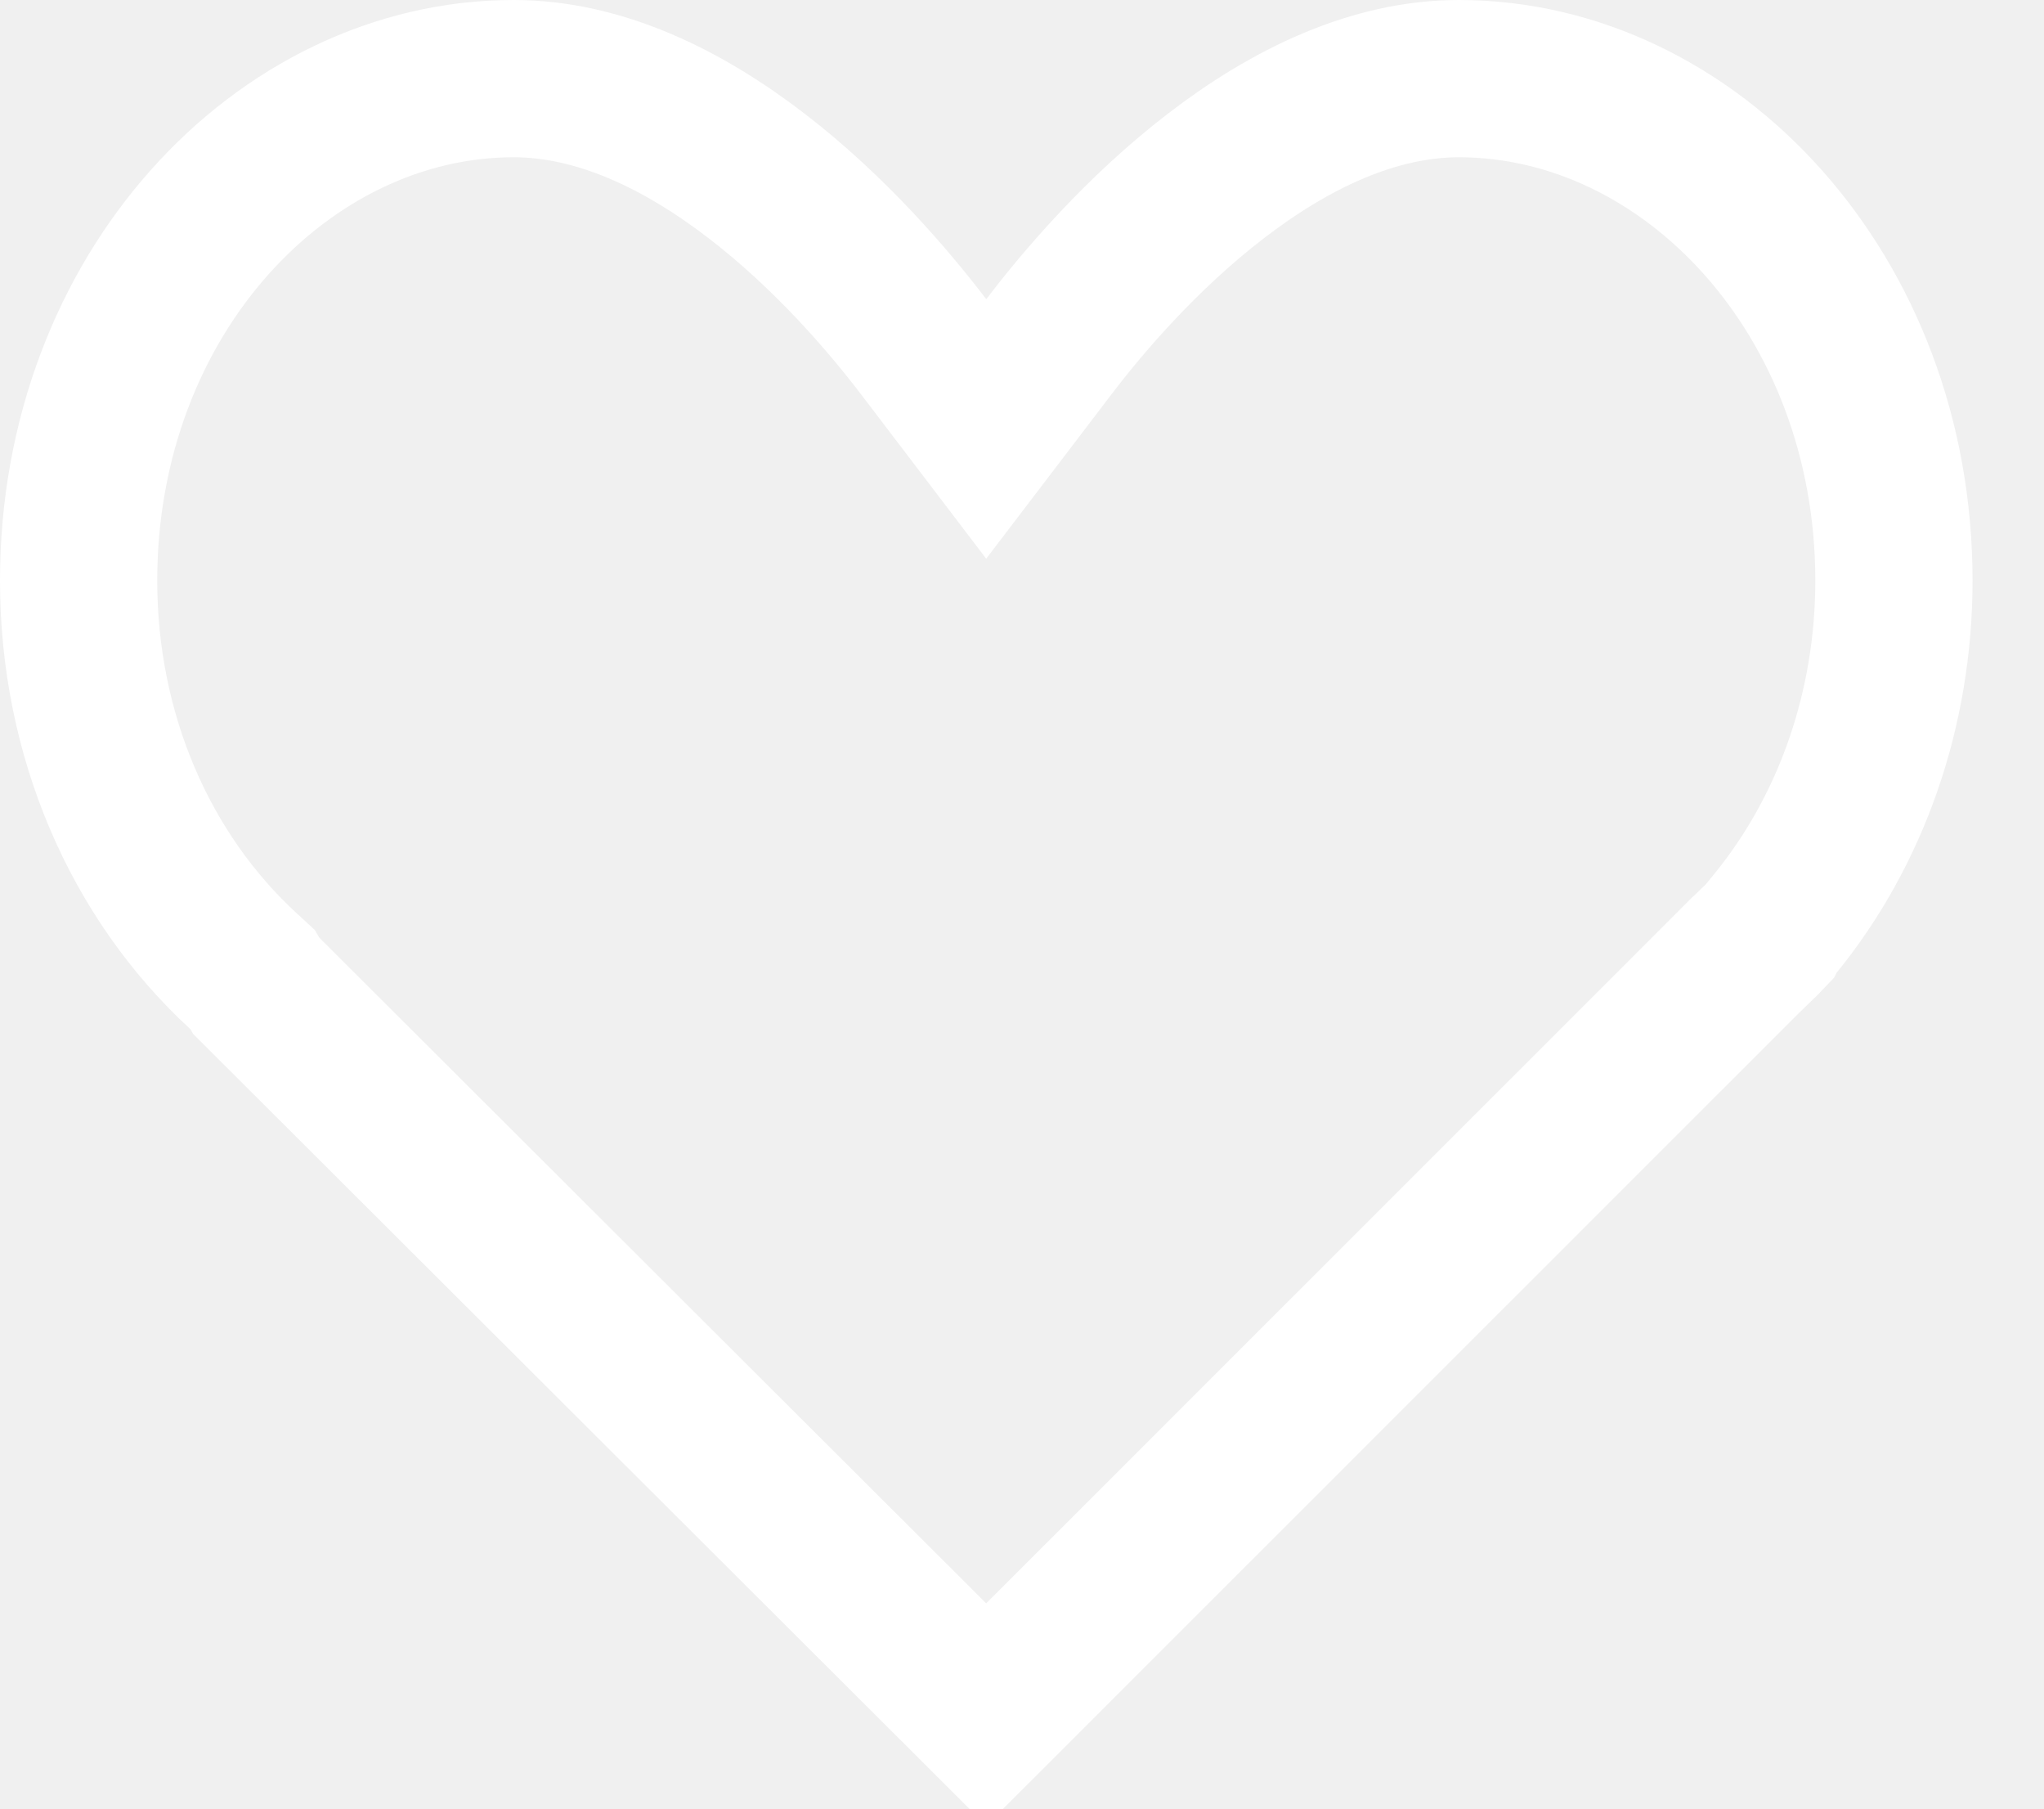
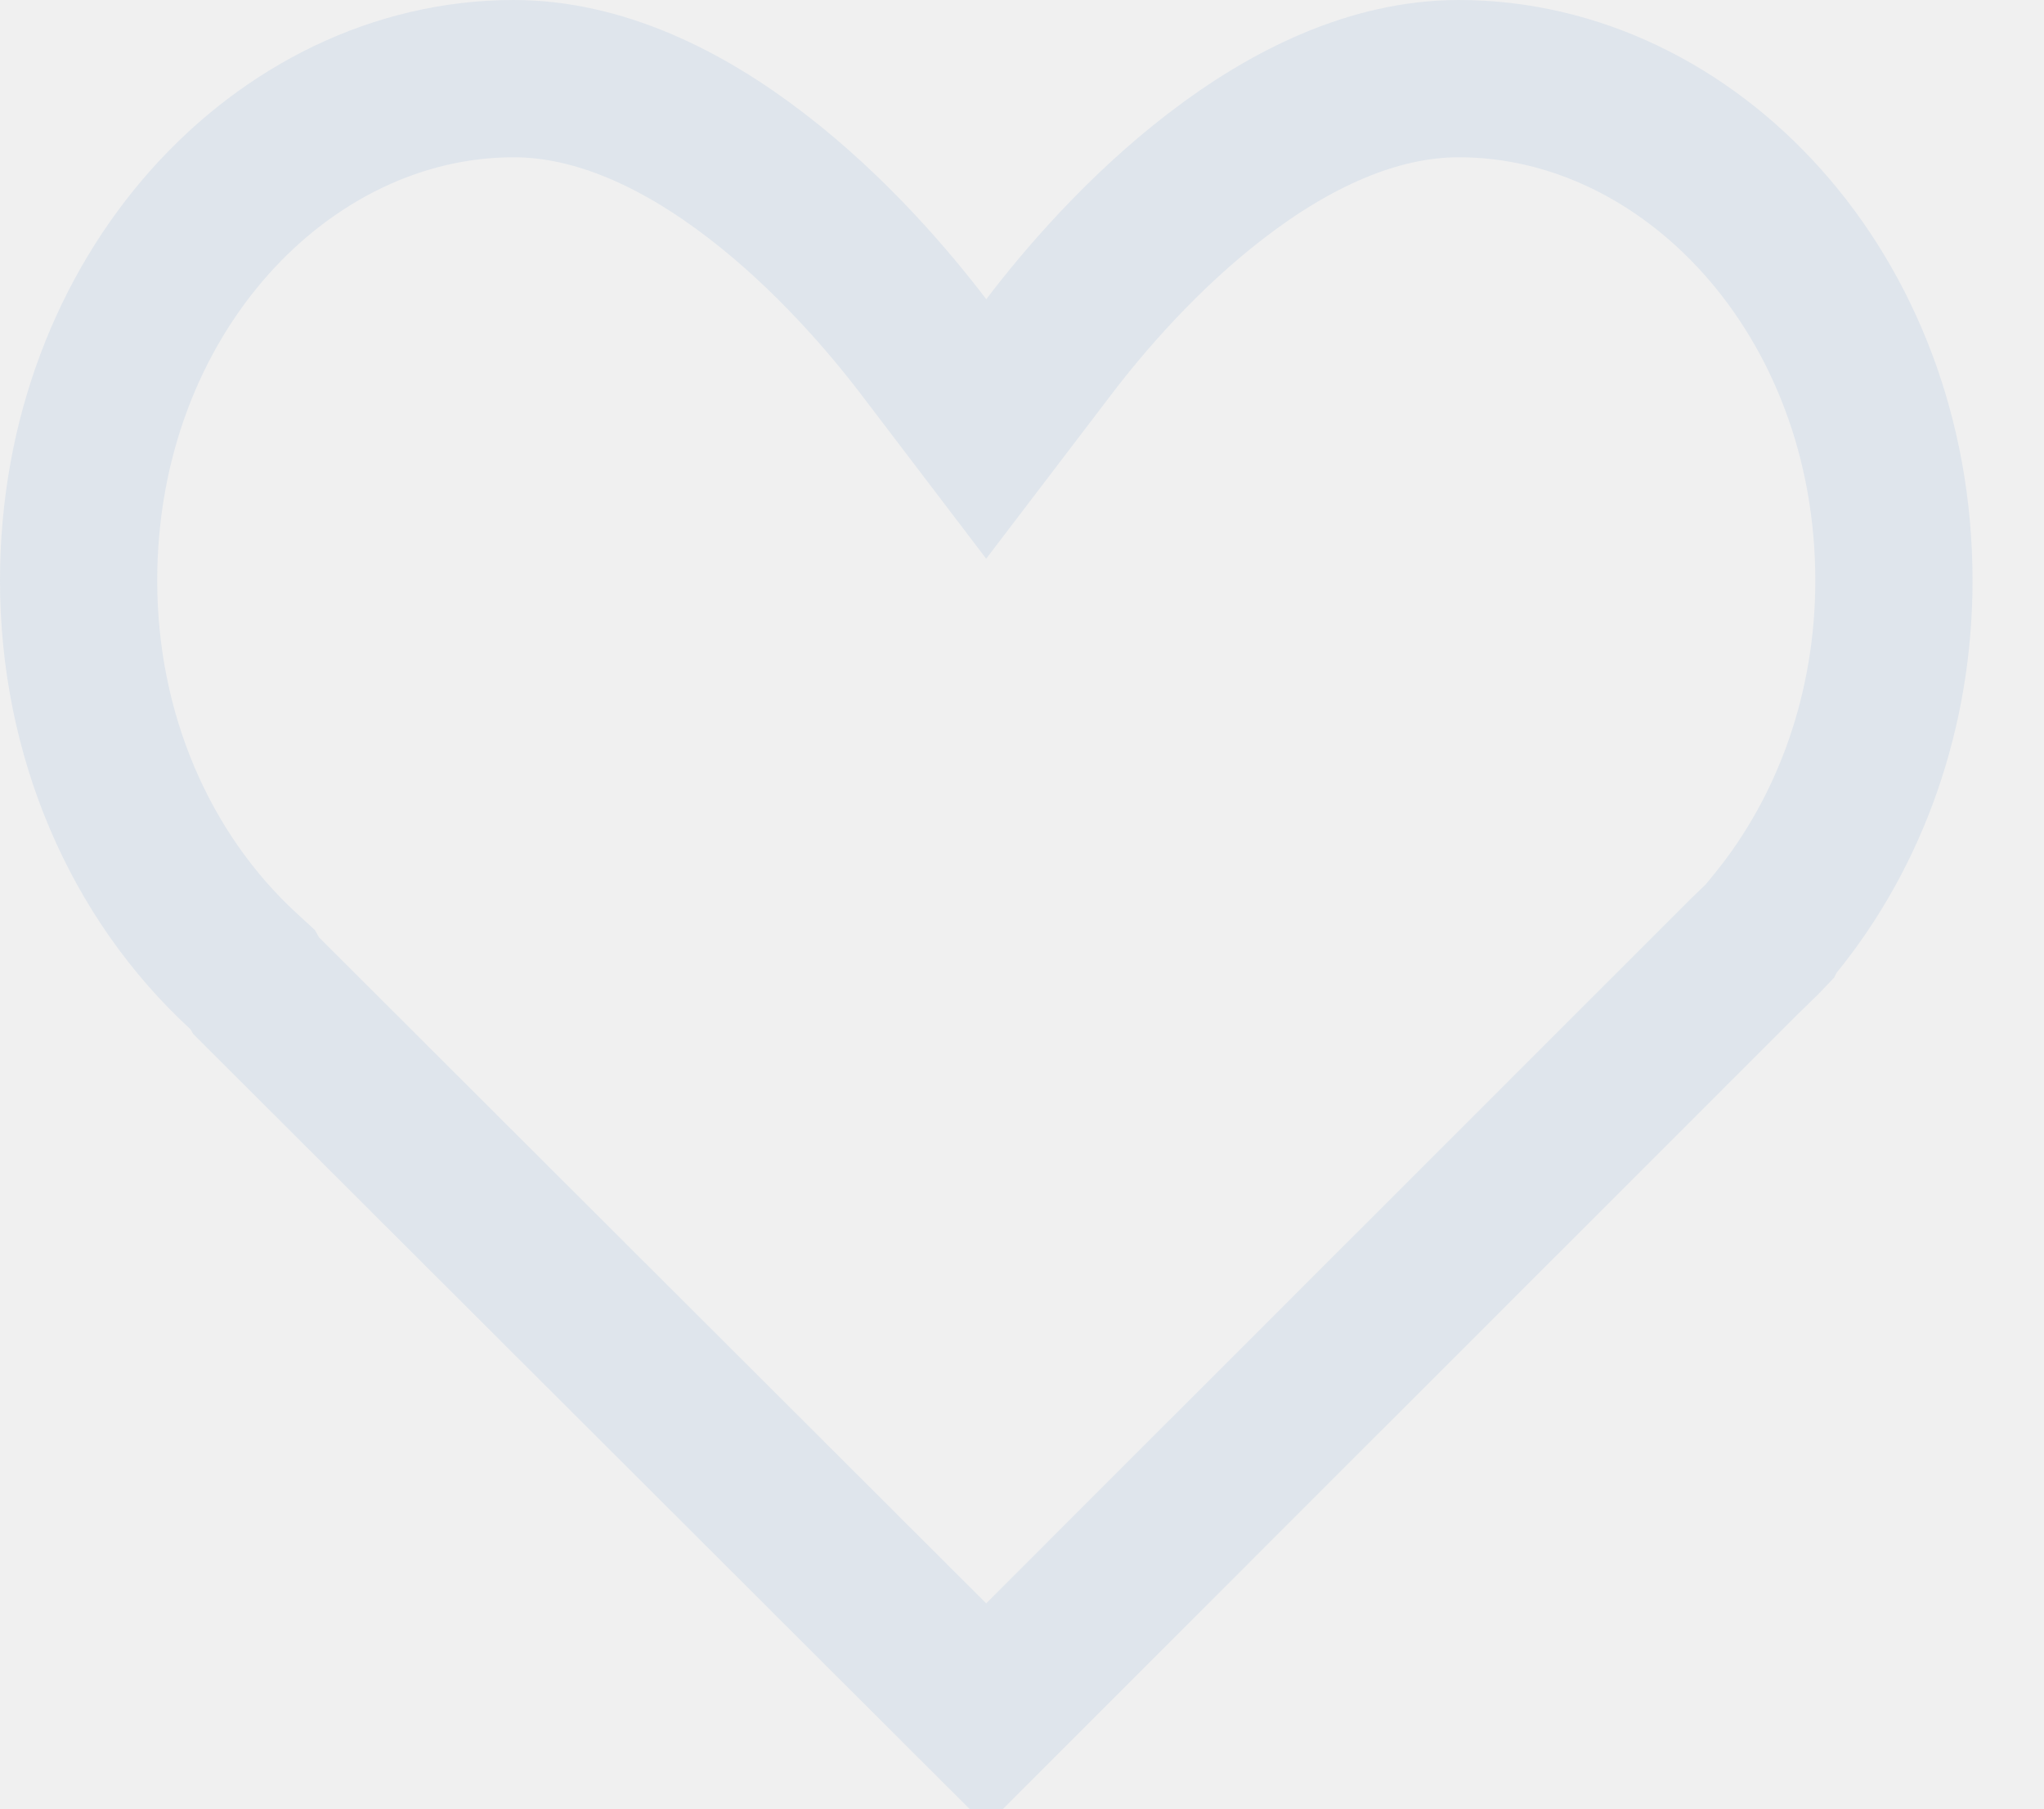
<svg xmlns="http://www.w3.org/2000/svg" width="26" height="23" viewBox="0 0 26 23" fill="none">
-   <path d="M11.75 4.411L12.545 5.455L13.341 4.411C13.777 3.838 14.523 2.962 15.466 2.238C16.416 1.507 17.475 1 18.557 1C21.496 1 24.091 3.746 24.091 7.384C24.091 9.018 23.548 10.562 22.58 11.747L22.517 11.824L22.502 11.854C22.444 11.916 22.39 11.969 22.323 12.032L22.323 12.032L22.313 12.042L22.21 12.142L22.204 12.147L22.199 12.152L12.545 21.803L3.258 12.535L3.214 12.458L3.101 12.354C1.777 11.139 1 9.342 1 7.384C1 3.746 3.595 1 6.534 1C7.616 1 8.675 1.507 9.625 2.238C10.568 2.962 11.313 3.838 11.75 4.411Z" stroke="white" stroke-width="2" />
+   <path d="M11.75 4.411L12.545 5.455L13.341 4.411C13.777 3.838 14.523 2.962 15.466 2.238C16.416 1.507 17.475 1 18.557 1C21.496 1 24.091 3.746 24.091 7.384C24.091 9.018 23.548 10.562 22.58 11.747L22.517 11.824L22.502 11.854C22.444 11.916 22.39 11.969 22.323 12.032L22.323 12.032L22.313 12.042L22.21 12.142L22.204 12.147L22.199 12.152L12.545 21.803L3.258 12.535L3.214 12.458L3.101 12.354C1.777 11.139 1 9.342 1 7.384C1 3.746 3.595 1 6.534 1C7.616 1 8.675 1.507 9.625 2.238C10.568 2.962 11.313 3.838 11.75 4.411Z" stroke="#DFE5EC" stroke-width="2" />
</svg>
